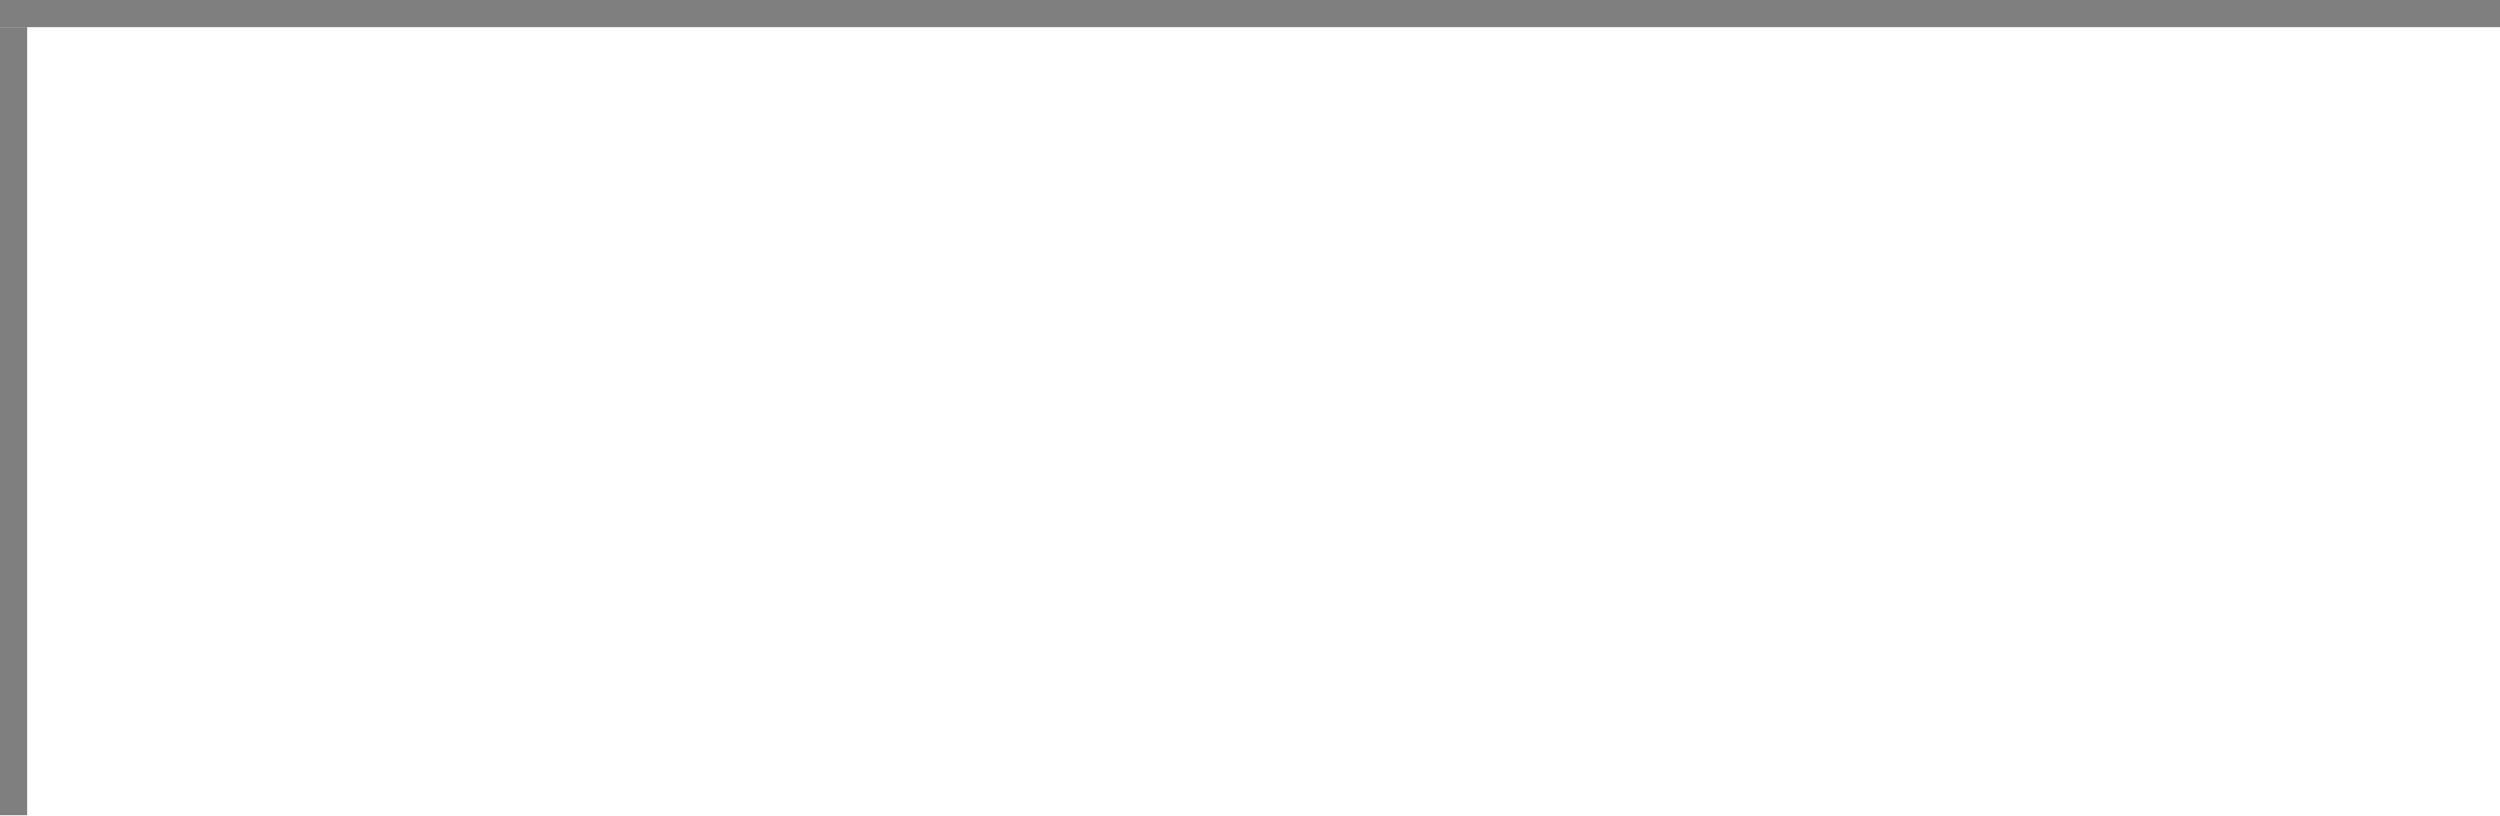
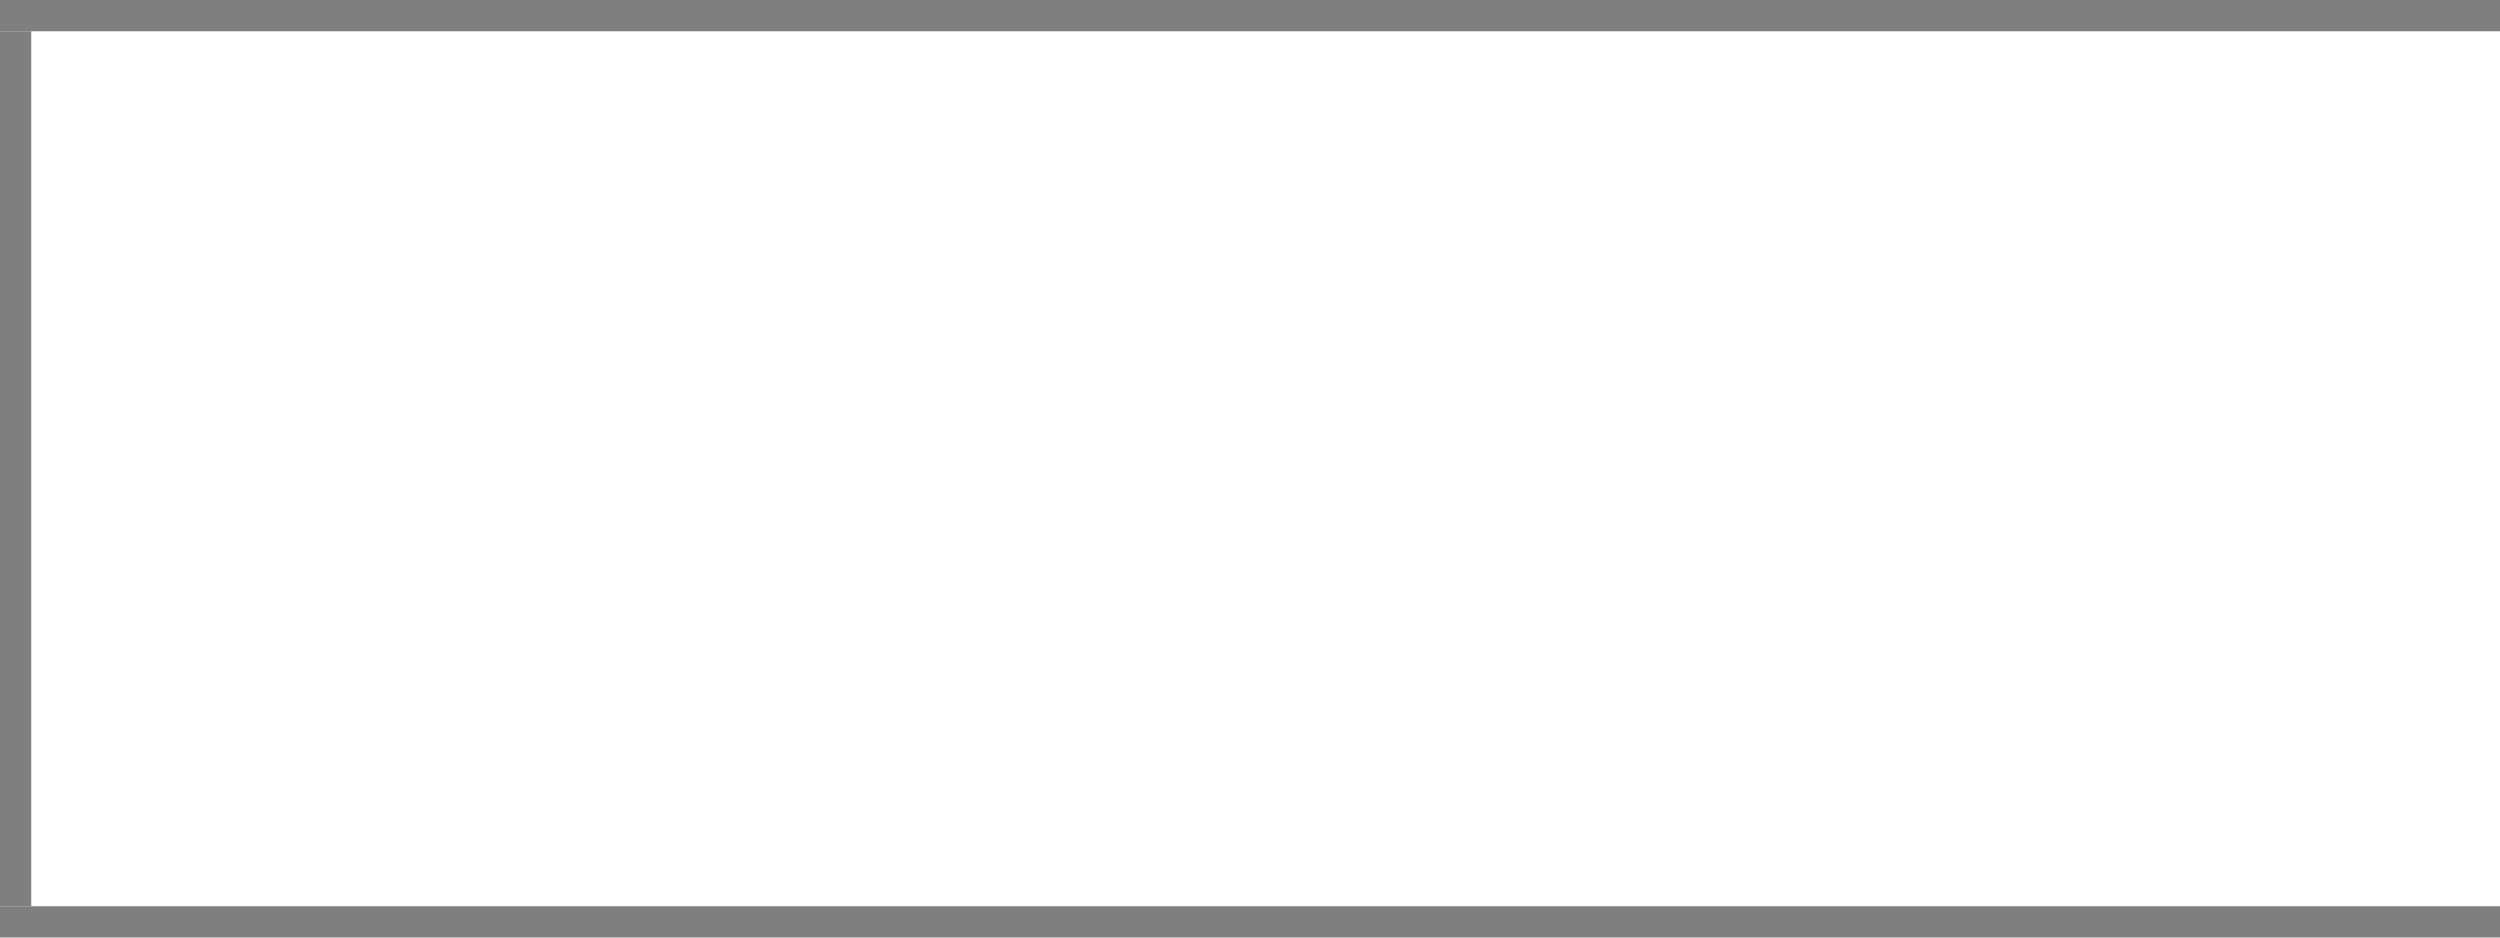
- <svg xmlns="http://www.w3.org/2000/svg" version="1.1" width="92px" height="30px" viewBox="0 60 92 30">
-   <path d="M 1 1  L 92 1  L 92 30  L 1 30  L 1 1  Z " fill-rule="nonzero" fill="rgba(255, 255, 255, 1)" stroke="none" transform="matrix(1 0 0 1 0 60 )" class="fill" />
-   <path d="M 0.5 1  L 0.5 30  " stroke-width="1" stroke-dasharray="0" stroke="rgba(127, 127, 127, 1)" fill="none" transform="matrix(1 0 0 1 0 60 )" class="stroke" />
-   <path d="M 0 0.5  L 92 0.5  " stroke-width="1" stroke-dasharray="0" stroke="rgba(127, 127, 127, 1)" fill="none" transform="matrix(1 0 0 1 0 60 )" class="stroke" />
+ <svg xmlns="http://www.w3.org/2000/svg" version="1.1" width="80px" height="30px" viewBox="382 180 80 30">
+   <path d="M 1 1  L 80 1  L 80 29  L 1 29  L 1 1  Z " fill-rule="nonzero" fill="rgba(255, 255, 255, 1)" stroke="none" transform="matrix(1 0 0 1 382 180 )" class="fill" />
+   <path d="M 0.5 1  L 0.5 29  " stroke-width="1" stroke-dasharray="0" stroke="rgba(127, 127, 127, 1)" fill="none" transform="matrix(1 0 0 1 382 180 )" class="stroke" />
+   <path d="M 0 0.5  L 80 0.5  " stroke-width="1" stroke-dasharray="0" stroke="rgba(127, 127, 127, 1)" fill="none" transform="matrix(1 0 0 1 382 180 )" class="stroke" />
+   <path d="M 0 29.5  L 80 29.5  " stroke-width="1" stroke-dasharray="0" stroke="rgba(127, 127, 127, 1)" fill="none" transform="matrix(1 0 0 1 382 180 )" class="stroke" />
</svg>
